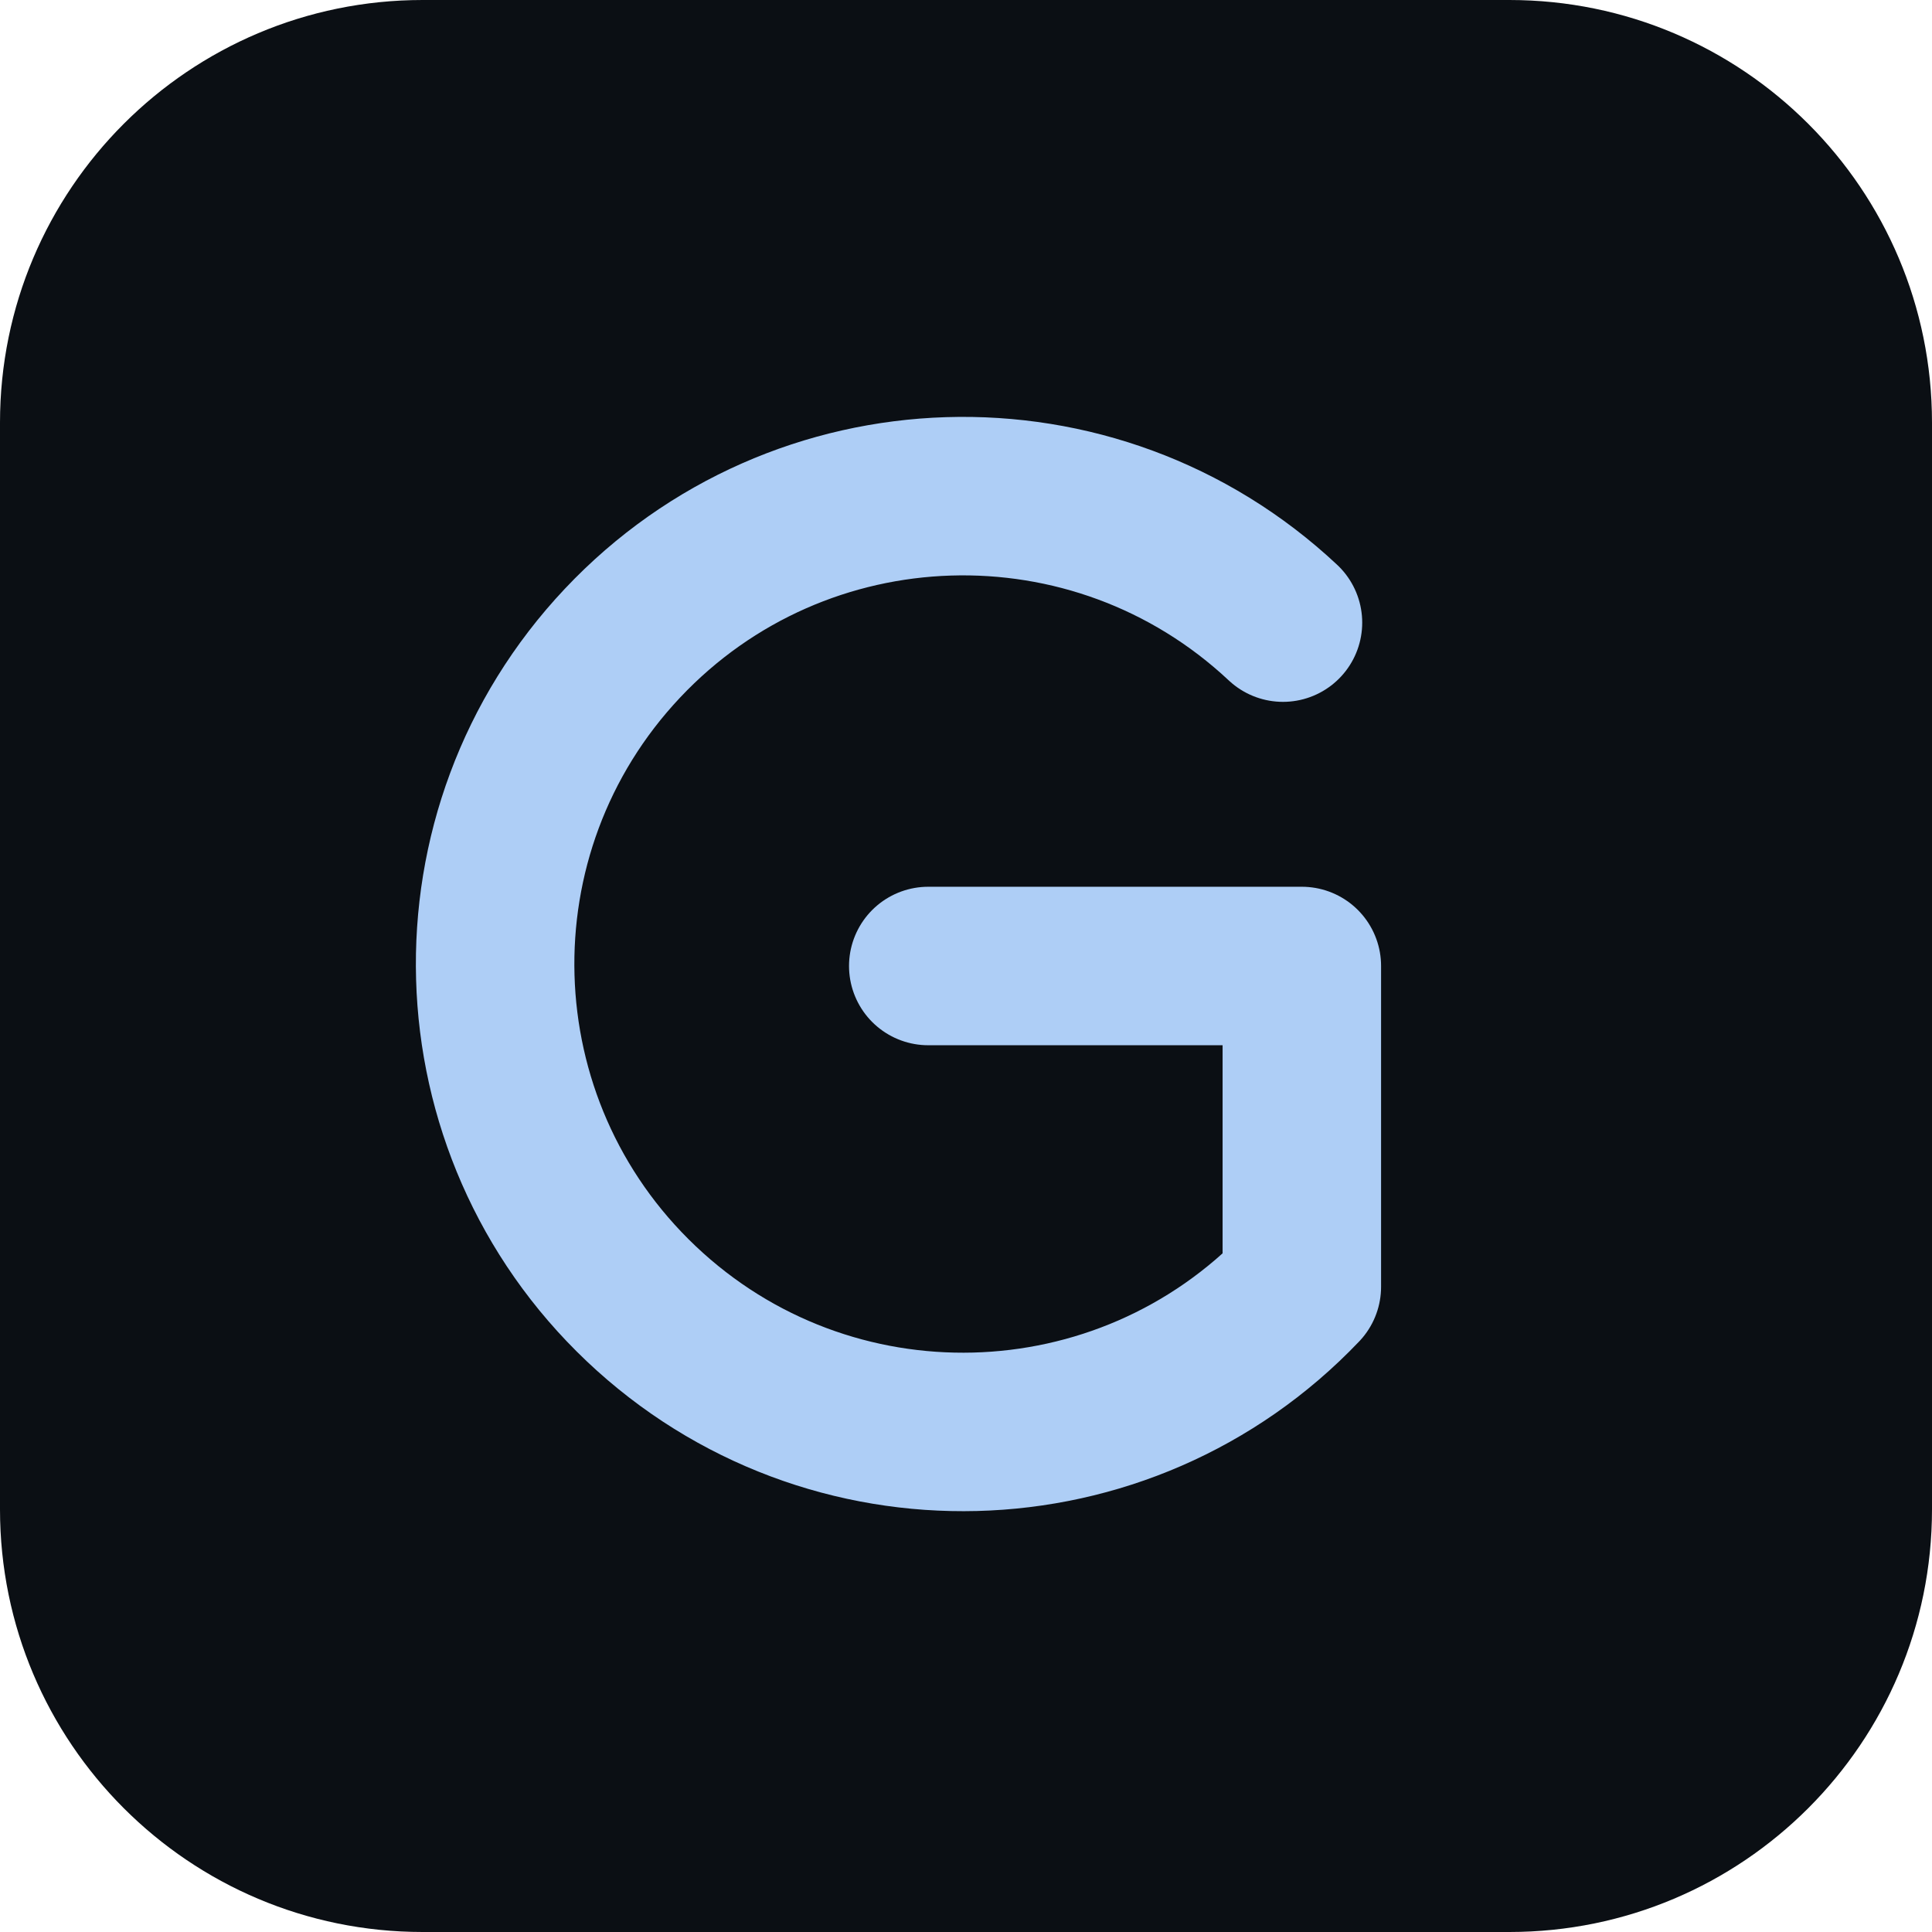
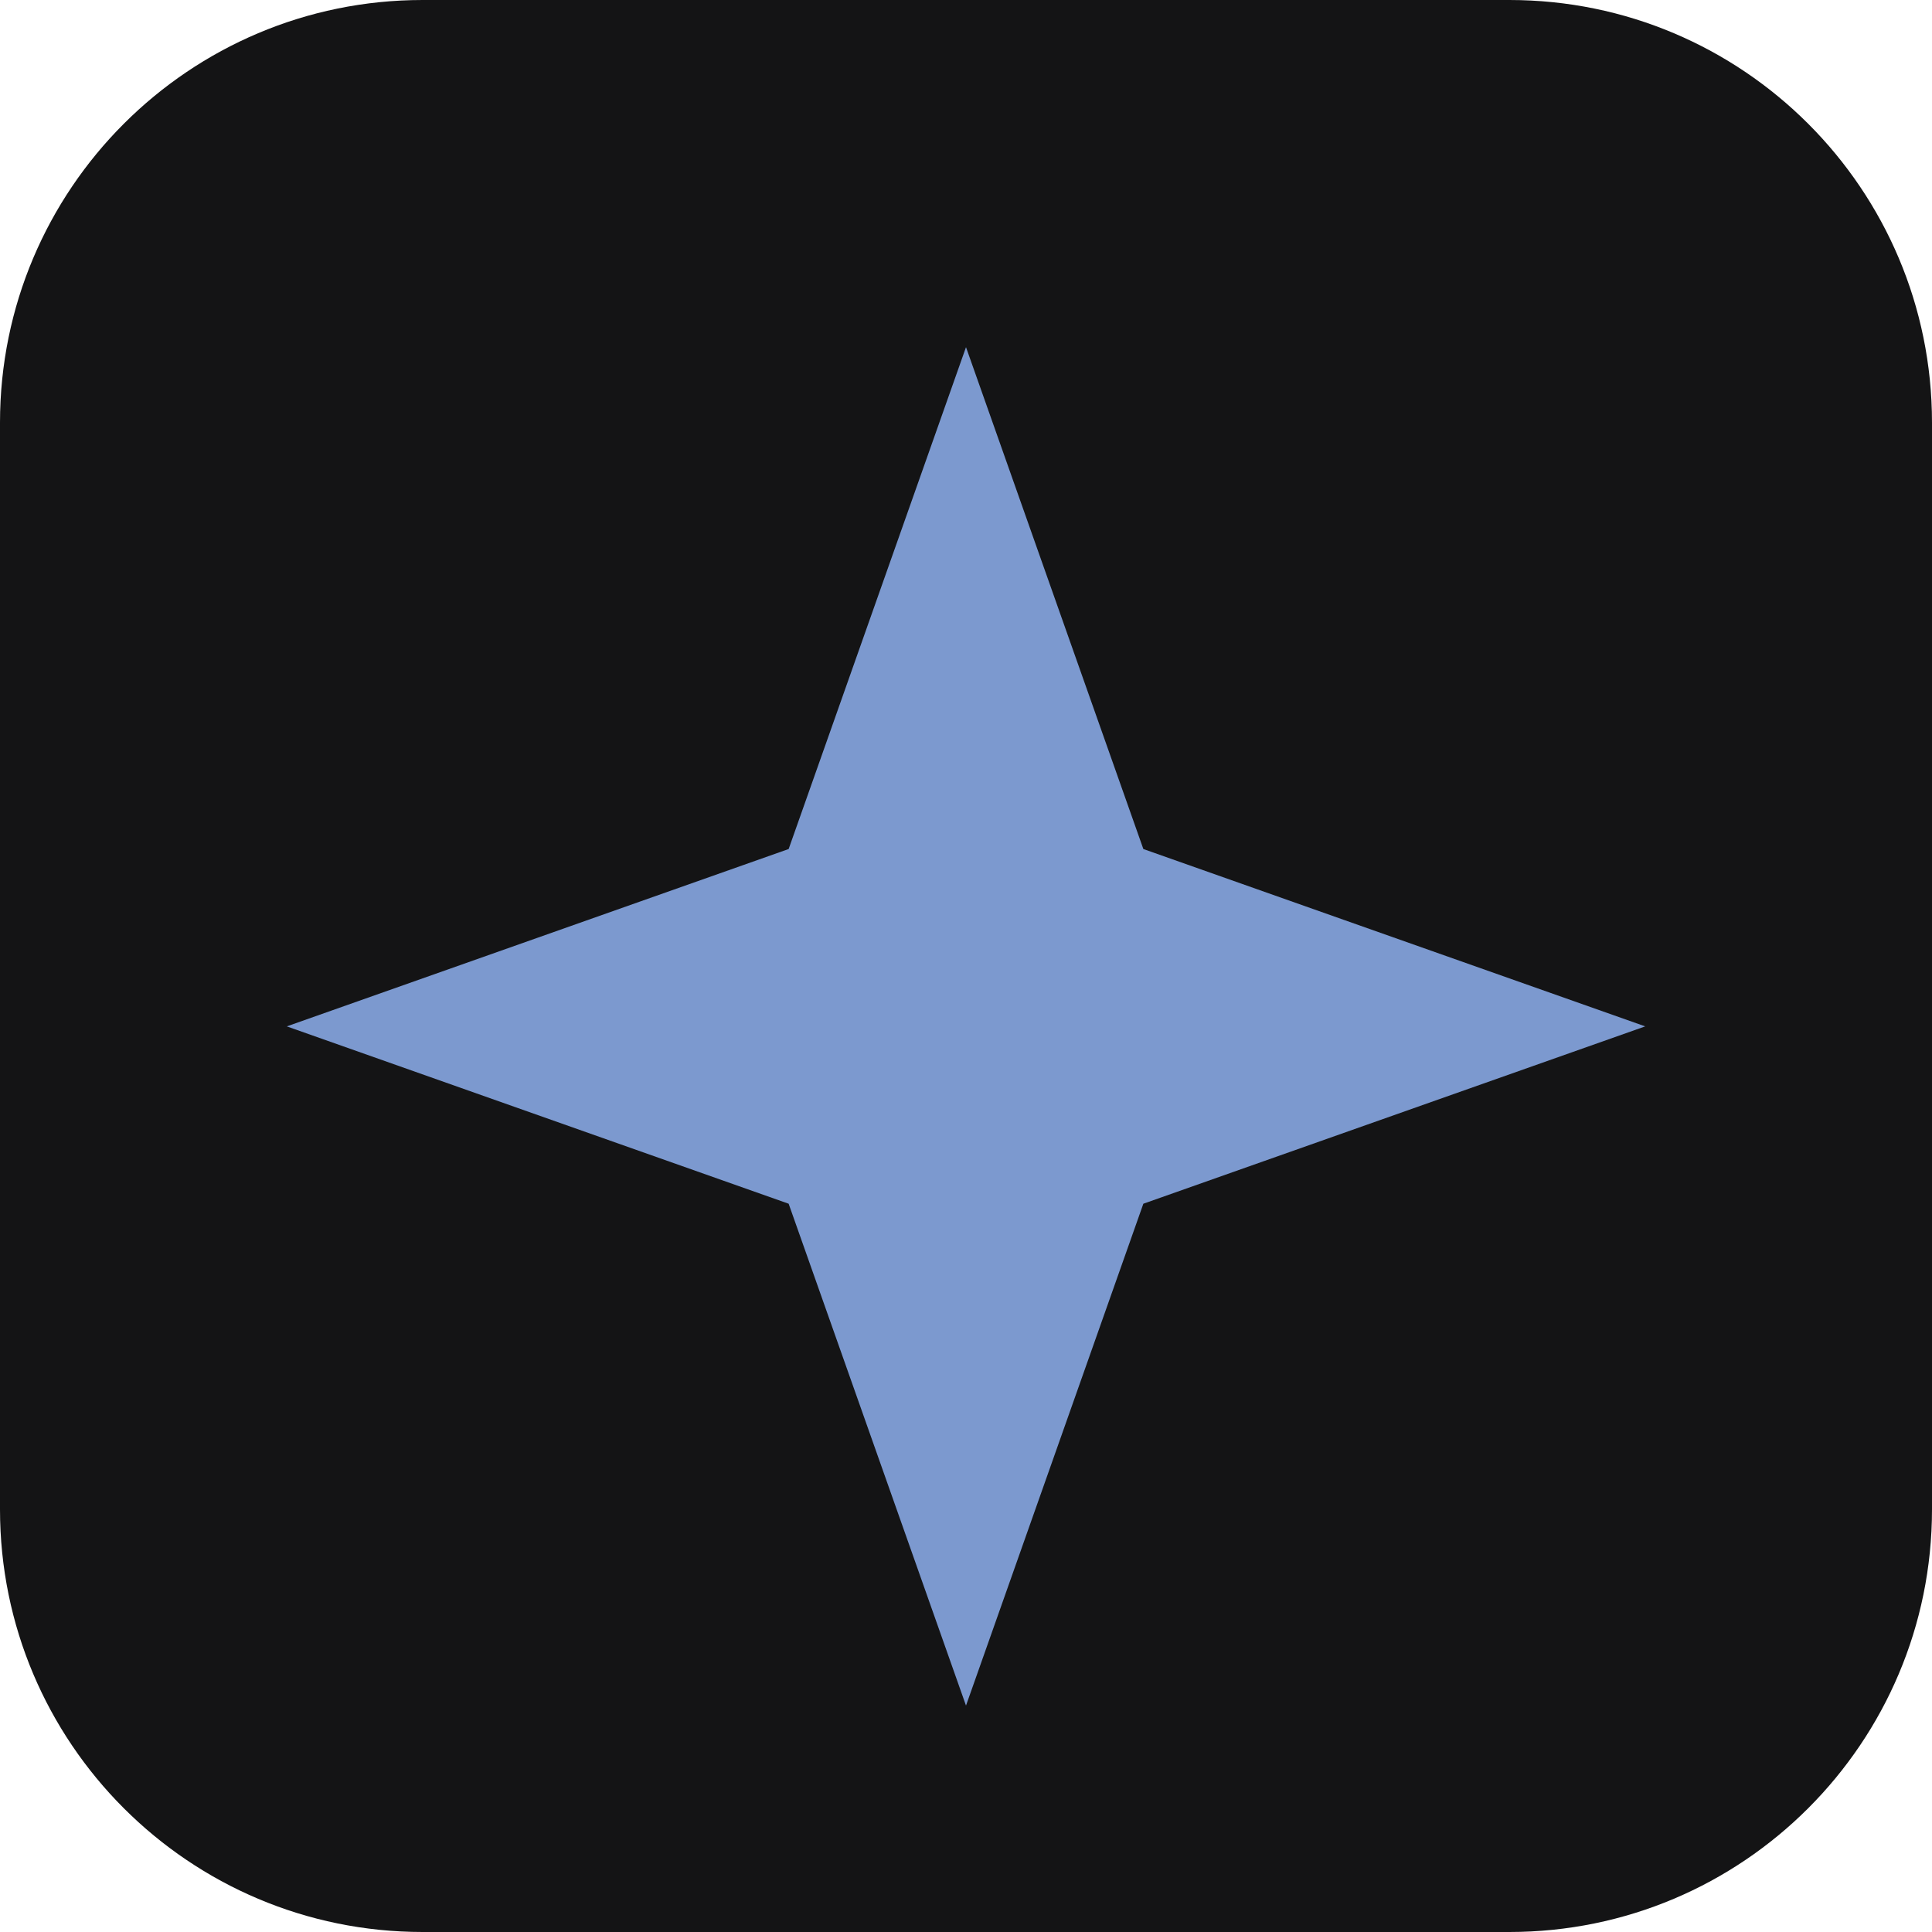
<svg xmlns="http://www.w3.org/2000/svg" width="512" height="512" viewBox="0 0 512 512">
-   <rect width="512" height="512" rx="112" fill="#0b0f14" />
-   <path d="M340 165a124 124 0 1 0 5 176V256H246" fill="none" stroke="#aecef6" stroke-width="42" stroke-linecap="round" stroke-linejoin="round" />
+   <rect width="512" height="512" rx="112" fill="#141415" />
+   <path d="M256 92l47 133 133 47-133 47-47 133-47-133-133-47 133-47z" fill="#7c99cf" />
</svg>
